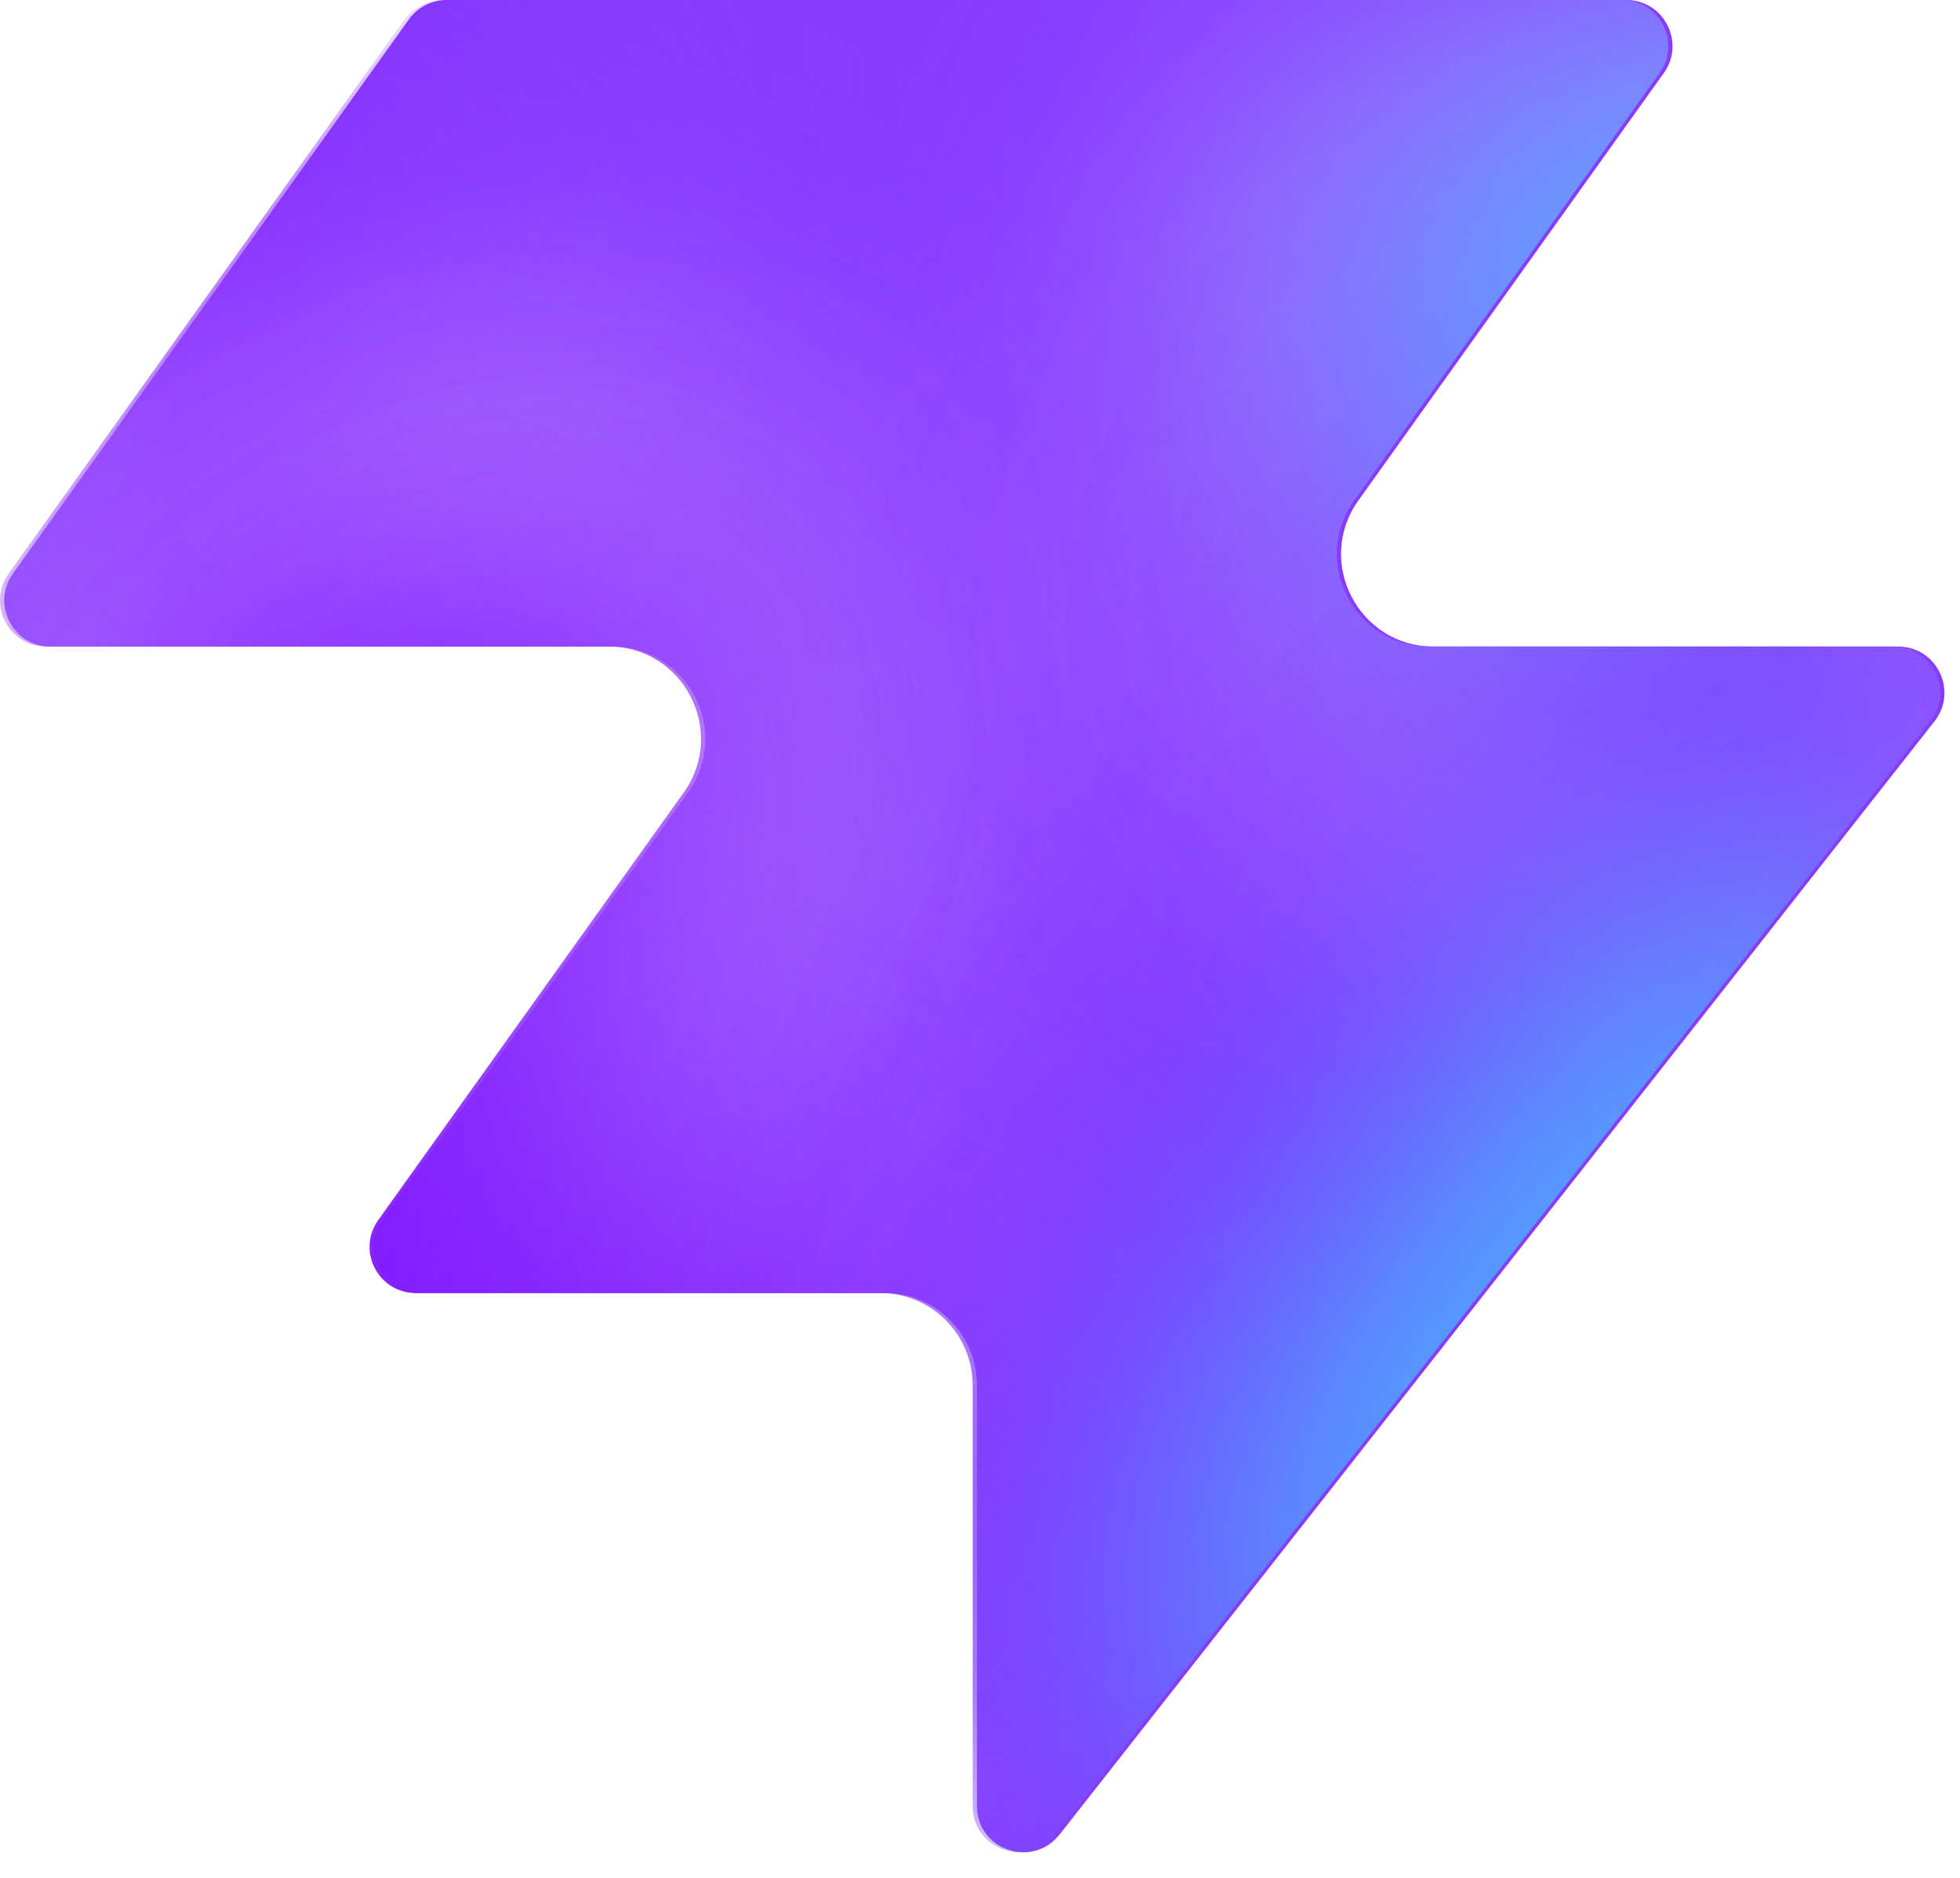
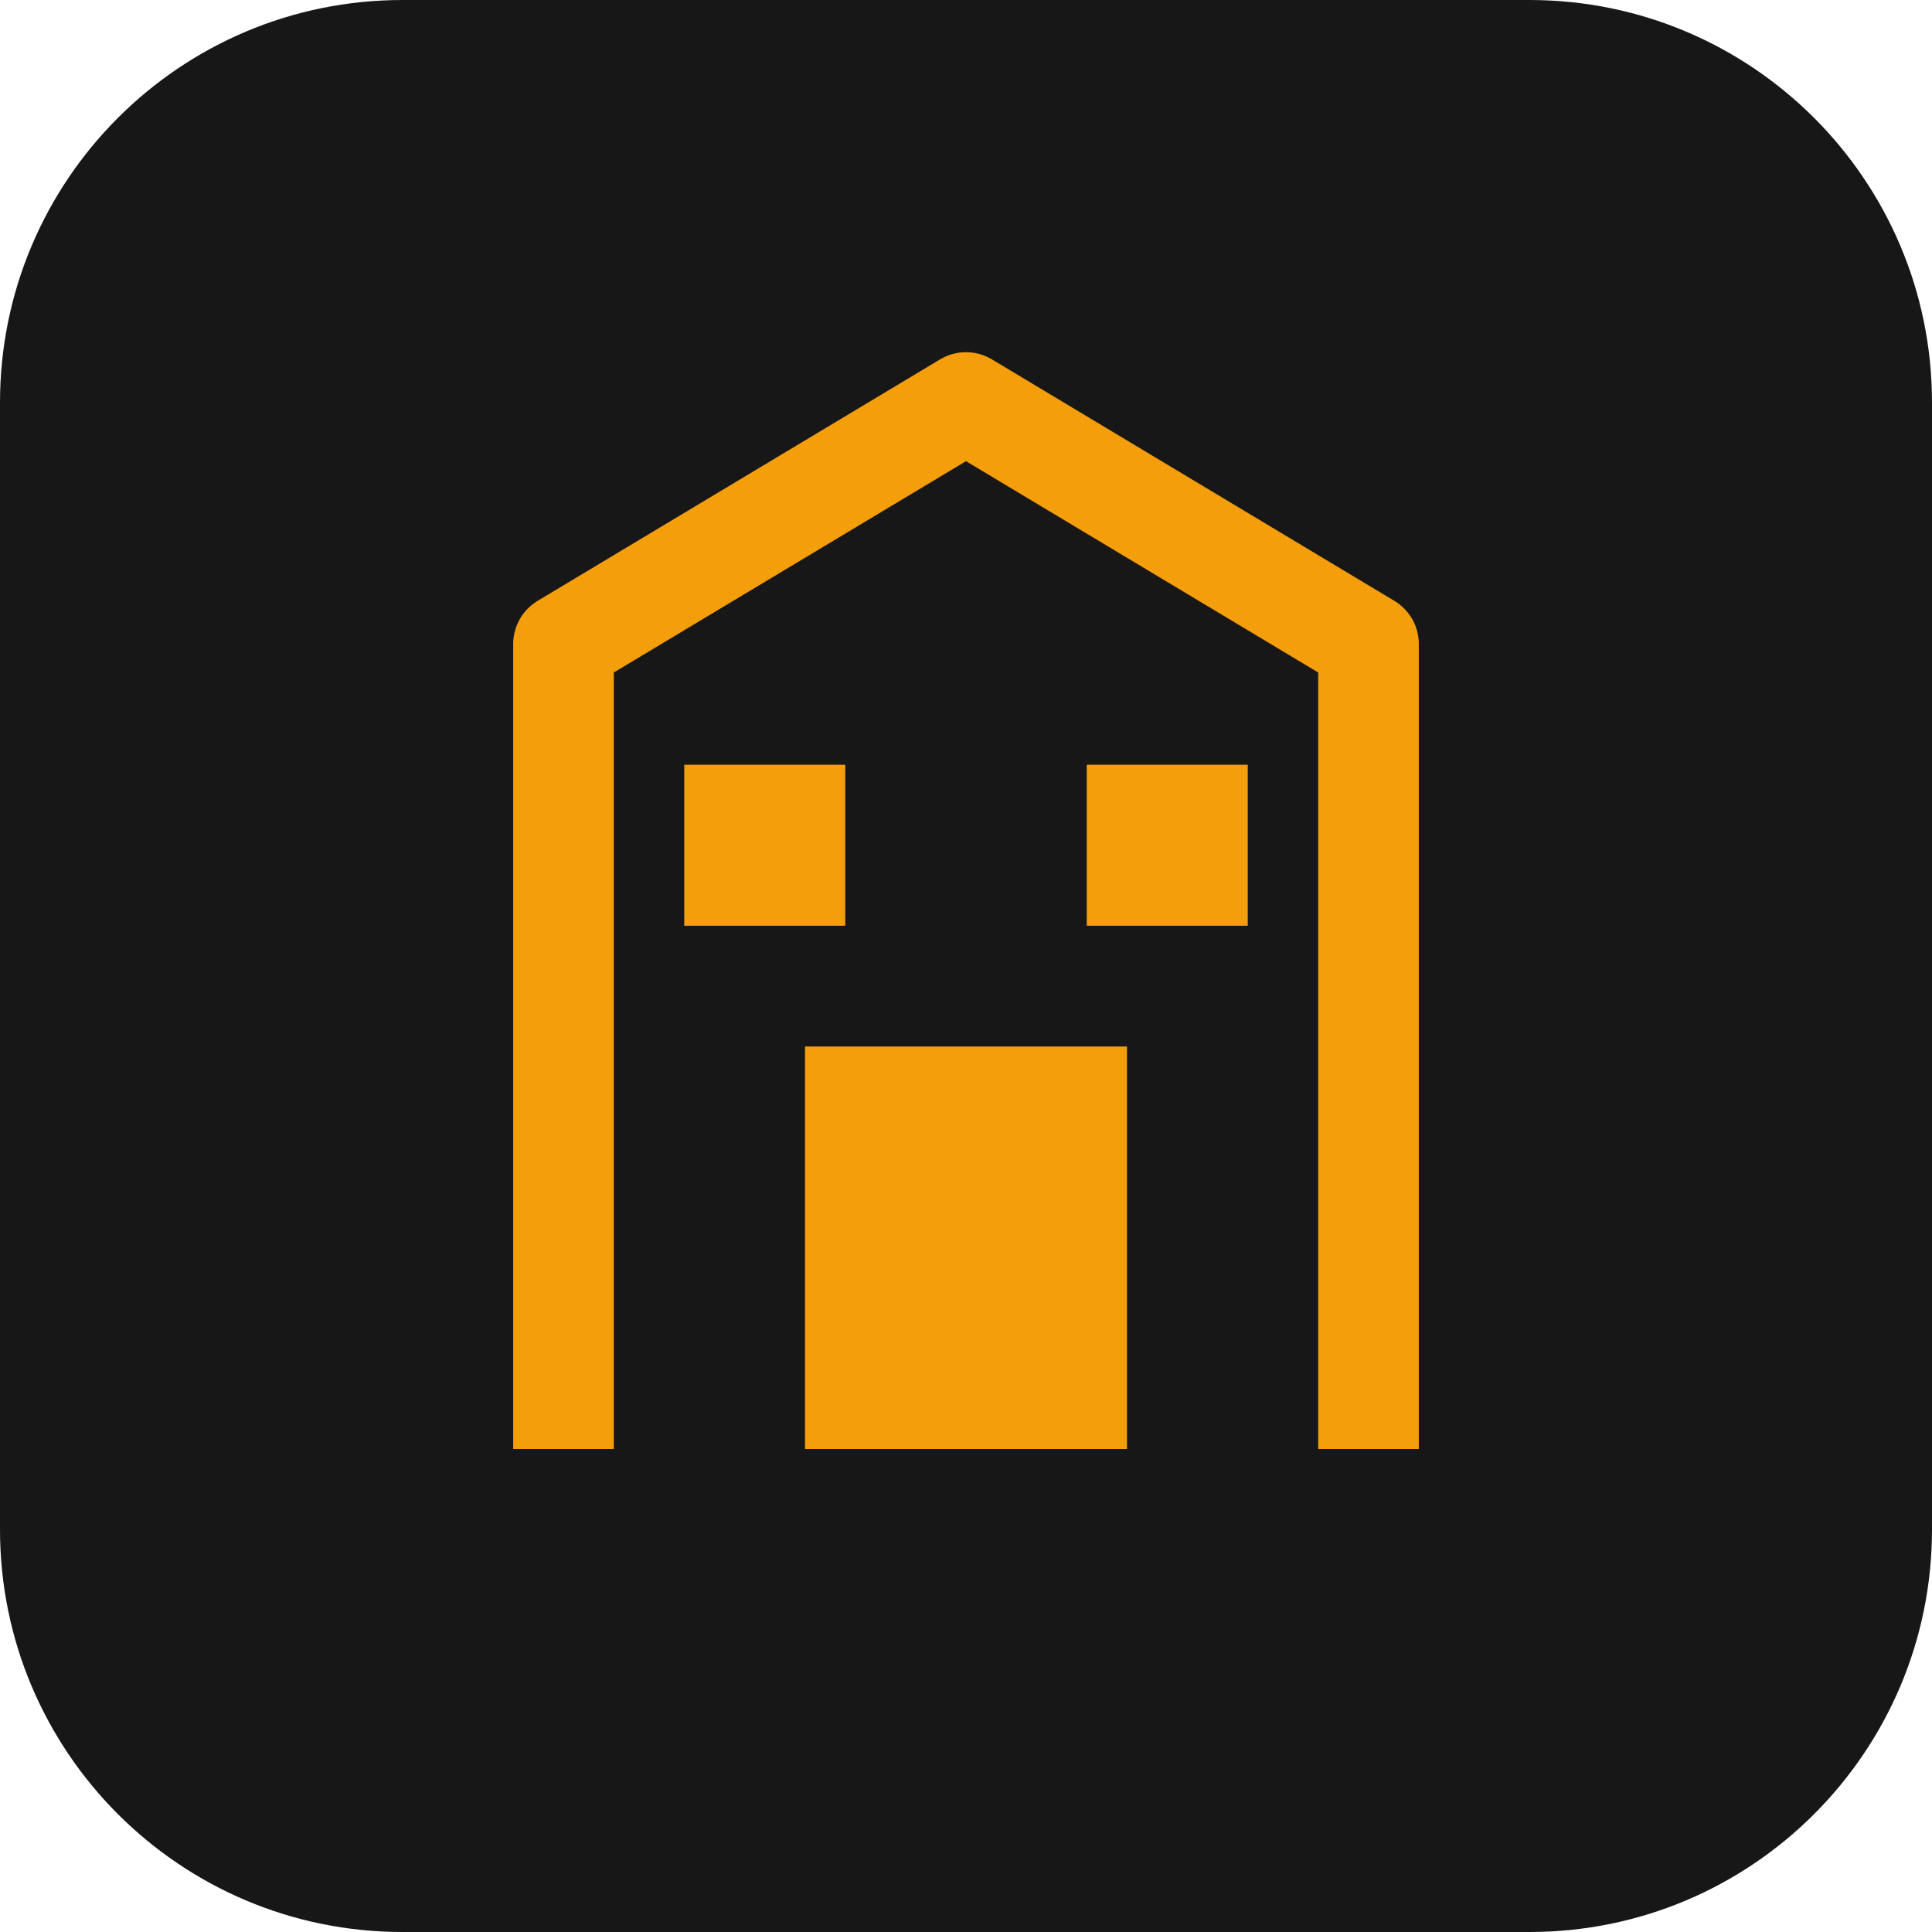
- <svg xmlns="http://www.w3.org/2000/svg" width="48" height="46" fill="none" viewBox="0 0 48 46">
-   <path fill="#863bff" d="M25.946 44.938c-.664.845-2.021.375-2.021-.698V33.937a2.26 2.26 0 0 0-2.262-2.262H10.287c-.92 0-1.456-1.04-.92-1.788l7.48-10.471c1.07-1.497 0-3.578-1.842-3.578H1.237c-.92 0-1.456-1.04-.92-1.788L10.013.474c.214-.297.556-.474.92-.474h28.894c.92 0 1.456 1.04.92 1.788l-7.48 10.471c-1.07 1.498 0 3.579 1.842 3.579h11.377c.943 0 1.473 1.088.89 1.83L25.947 44.94z" style="fill:#863bff;fill:color(display-p3 .525 .23 1);fill-opacity:1" />
-   <mask id="a" width="48" height="46" x="0" y="0" maskUnits="userSpaceOnUse" style="mask-type:alpha">
-     <path fill="#000" d="M25.842 44.938c-.664.844-2.021.375-2.021-.698V33.937a2.26 2.26 0 0 0-2.262-2.262H10.183c-.92 0-1.456-1.04-.92-1.788l7.48-10.471c1.07-1.498 0-3.579-1.842-3.579H1.133c-.92 0-1.456-1.04-.92-1.787L9.91.473c.214-.297.556-.474.92-.474h28.894c.92 0 1.456 1.04.92 1.788l-7.48 10.471c-1.07 1.498 0 3.578 1.842 3.578h11.377c.943 0 1.473 1.088.89 1.832L25.843 44.94z" style="fill:#000;fill-opacity:1" />
-   </mask>
-   <g mask="url(#a)">
-     <g filter="url(#b)">
-       <ellipse cx="5.508" cy="14.704" fill="#ede6ff" rx="5.508" ry="14.704" style="fill:#ede6ff;fill:color(display-p3 .927 .903 1);fill-opacity:1" transform="matrix(.00324 1 1 -.00324 -4.47 31.516)" />
-     </g>
-     <g filter="url(#c)">
-       <ellipse cx="10.399" cy="29.851" fill="#ede6ff" rx="10.399" ry="29.851" style="fill:#ede6ff;fill:color(display-p3 .927 .903 1);fill-opacity:1" transform="matrix(.00324 1 1 -.00324 -39.328 7.883)" />
-     </g>
-     <g filter="url(#d)">
-       <ellipse cx="5.508" cy="30.487" fill="#7e14ff" rx="5.508" ry="30.487" style="fill:#7e14ff;fill:color(display-p3 .492 .077 1);fill-opacity:1" transform="rotate(89.814 -25.913 -14.639)scale(1 -1)" />
-     </g>
-     <g filter="url(#e)">
-       <ellipse cx="5.508" cy="30.599" fill="#7e14ff" rx="5.508" ry="30.599" style="fill:#7e14ff;fill:color(display-p3 .492 .077 1);fill-opacity:1" transform="rotate(89.814 -32.644 -3.334)scale(1 -1)" />
-     </g>
-     <g filter="url(#f)">
-       <ellipse cx="5.508" cy="30.599" fill="#7e14ff" rx="5.508" ry="30.599" style="fill:#7e14ff;fill:color(display-p3 .492 .077 1);fill-opacity:1" transform="matrix(.00324 1 1 -.00324 -34.34 30.47)" />
-     </g>
-     <g filter="url(#g)">
-       <ellipse cx="14.072" cy="22.078" fill="#ede6ff" rx="14.072" ry="22.078" style="fill:#ede6ff;fill:color(display-p3 .927 .903 1);fill-opacity:1" transform="rotate(93.35 24.506 48.493)scale(-1 1)" />
-     </g>
-     <g filter="url(#h)">
-       <ellipse cx="3.47" cy="21.501" fill="#7e14ff" rx="3.47" ry="21.501" style="fill:#7e14ff;fill:color(display-p3 .492 .077 1);fill-opacity:1" transform="rotate(89.009 28.708 47.59)scale(-1 1)" />
-     </g>
-     <g filter="url(#i)">
-       <ellipse cx="3.47" cy="21.501" fill="#7e14ff" rx="3.47" ry="21.501" style="fill:#7e14ff;fill:color(display-p3 .492 .077 1);fill-opacity:1" transform="rotate(89.009 28.708 47.59)scale(-1 1)" />
-     </g>
-     <g filter="url(#j)">
-       <ellipse cx=".387" cy="8.972" fill="#7e14ff" rx="4.407" ry="29.108" style="fill:#7e14ff;fill:color(display-p3 .492 .077 1);fill-opacity:1" transform="rotate(39.51 .387 8.972)" />
-     </g>
-     <g filter="url(#k)">
-       <ellipse cx="47.523" cy="-6.092" fill="#7e14ff" rx="4.407" ry="29.108" style="fill:#7e14ff;fill:color(display-p3 .492 .077 1);fill-opacity:1" transform="rotate(37.892 47.523 -6.092)" />
-     </g>
-     <g filter="url(#l)">
-       <ellipse cx="41.412" cy="6.333" fill="#47bfff" rx="5.971" ry="9.665" style="fill:#47bfff;fill:color(display-p3 .28 .748 1);fill-opacity:1" transform="rotate(37.892 41.412 6.333)" />
-     </g>
-     <g filter="url(#m)">
-       <ellipse cx="-1.879" cy="38.332" fill="#7e14ff" rx="4.407" ry="29.108" style="fill:#7e14ff;fill:color(display-p3 .492 .077 1);fill-opacity:1" transform="rotate(37.892 -1.88 38.332)" />
-     </g>
-     <g filter="url(#n)">
-       <ellipse cx="-1.879" cy="38.332" fill="#7e14ff" rx="4.407" ry="29.108" style="fill:#7e14ff;fill:color(display-p3 .492 .077 1);fill-opacity:1" transform="rotate(37.892 -1.88 38.332)" />
-     </g>
-     <g filter="url(#o)">
-       <ellipse cx="35.651" cy="29.907" fill="#7e14ff" rx="4.407" ry="29.108" style="fill:#7e14ff;fill:color(display-p3 .492 .077 1);fill-opacity:1" transform="rotate(37.892 35.651 29.907)" />
-     </g>
-     <g filter="url(#p)">
-       <ellipse cx="38.418" cy="32.4" fill="#47bfff" rx="5.971" ry="15.297" style="fill:#47bfff;fill:color(display-p3 .28 .748 1);fill-opacity:1" transform="rotate(37.892 38.418 32.4)" />
-     </g>
-   </g>
-   <defs>
-     <filter id="b" width="60.045" height="41.654" x="-19.77" y="16.149" color-interpolation-filters="sRGB" filterUnits="userSpaceOnUse">
-       <feFlood flood-opacity="0" result="BackgroundImageFix" />
-       <feBlend in="SourceGraphic" in2="BackgroundImageFix" result="shape" />
-       <feGaussianBlur result="effect1_foregroundBlur_2002_17158" stdDeviation="7.659" />
-     </filter>
-     <filter id="c" width="90.34" height="51.437" x="-54.613" y="-7.533" color-interpolation-filters="sRGB" filterUnits="userSpaceOnUse">
-       <feFlood flood-opacity="0" result="BackgroundImageFix" />
-       <feBlend in="SourceGraphic" in2="BackgroundImageFix" result="shape" />
-       <feGaussianBlur result="effect1_foregroundBlur_2002_17158" stdDeviation="7.659" />
-     </filter>
-     <filter id="d" width="79.355" height="29.4" x="-49.64" y="2.03" color-interpolation-filters="sRGB" filterUnits="userSpaceOnUse">
-       <feFlood flood-opacity="0" result="BackgroundImageFix" />
-       <feBlend in="SourceGraphic" in2="BackgroundImageFix" result="shape" />
-       <feGaussianBlur result="effect1_foregroundBlur_2002_17158" stdDeviation="4.596" />
-     </filter>
-     <filter id="e" width="79.579" height="29.4" x="-45.045" y="20.029" color-interpolation-filters="sRGB" filterUnits="userSpaceOnUse">
-       <feFlood flood-opacity="0" result="BackgroundImageFix" />
-       <feBlend in="SourceGraphic" in2="BackgroundImageFix" result="shape" />
-       <feGaussianBlur result="effect1_foregroundBlur_2002_17158" stdDeviation="4.596" />
-     </filter>
-     <filter id="f" width="79.579" height="29.4" x="-43.513" y="21.178" color-interpolation-filters="sRGB" filterUnits="userSpaceOnUse">
-       <feFlood flood-opacity="0" result="BackgroundImageFix" />
-       <feBlend in="SourceGraphic" in2="BackgroundImageFix" result="shape" />
-       <feGaussianBlur result="effect1_foregroundBlur_2002_17158" stdDeviation="4.596" />
-     </filter>
-     <filter id="g" width="74.749" height="58.852" x="15.756" y="-17.901" color-interpolation-filters="sRGB" filterUnits="userSpaceOnUse">
-       <feFlood flood-opacity="0" result="BackgroundImageFix" />
-       <feBlend in="SourceGraphic" in2="BackgroundImageFix" result="shape" />
-       <feGaussianBlur result="effect1_foregroundBlur_2002_17158" stdDeviation="7.659" />
-     </filter>
-     <filter id="h" width="61.377" height="25.362" x="23.548" y="2.284" color-interpolation-filters="sRGB" filterUnits="userSpaceOnUse">
-       <feFlood flood-opacity="0" result="BackgroundImageFix" />
-       <feBlend in="SourceGraphic" in2="BackgroundImageFix" result="shape" />
-       <feGaussianBlur result="effect1_foregroundBlur_2002_17158" stdDeviation="4.596" />
-     </filter>
-     <filter id="i" width="61.377" height="25.362" x="23.548" y="2.284" color-interpolation-filters="sRGB" filterUnits="userSpaceOnUse">
-       <feFlood flood-opacity="0" result="BackgroundImageFix" />
-       <feBlend in="SourceGraphic" in2="BackgroundImageFix" result="shape" />
-       <feGaussianBlur result="effect1_foregroundBlur_2002_17158" stdDeviation="4.596" />
-     </filter>
-     <filter id="j" width="56.045" height="63.649" x="-27.636" y="-22.853" color-interpolation-filters="sRGB" filterUnits="userSpaceOnUse">
-       <feFlood flood-opacity="0" result="BackgroundImageFix" />
-       <feBlend in="SourceGraphic" in2="BackgroundImageFix" result="shape" />
-       <feGaussianBlur result="effect1_foregroundBlur_2002_17158" stdDeviation="4.596" />
-     </filter>
-     <filter id="k" width="54.814" height="64.646" x="20.116" y="-38.415" color-interpolation-filters="sRGB" filterUnits="userSpaceOnUse">
-       <feFlood flood-opacity="0" result="BackgroundImageFix" />
-       <feBlend in="SourceGraphic" in2="BackgroundImageFix" result="shape" />
-       <feGaussianBlur result="effect1_foregroundBlur_2002_17158" stdDeviation="4.596" />
-     </filter>
-     <filter id="l" width="33.541" height="35.313" x="24.641" y="-11.323" color-interpolation-filters="sRGB" filterUnits="userSpaceOnUse">
-       <feFlood flood-opacity="0" result="BackgroundImageFix" />
-       <feBlend in="SourceGraphic" in2="BackgroundImageFix" result="shape" />
-       <feGaussianBlur result="effect1_foregroundBlur_2002_17158" stdDeviation="4.596" />
-     </filter>
-     <filter id="m" width="54.814" height="64.646" x="-29.286" y="6.009" color-interpolation-filters="sRGB" filterUnits="userSpaceOnUse">
-       <feFlood flood-opacity="0" result="BackgroundImageFix" />
-       <feBlend in="SourceGraphic" in2="BackgroundImageFix" result="shape" />
-       <feGaussianBlur result="effect1_foregroundBlur_2002_17158" stdDeviation="4.596" />
-     </filter>
-     <filter id="n" width="54.814" height="64.646" x="-29.286" y="6.009" color-interpolation-filters="sRGB" filterUnits="userSpaceOnUse">
-       <feFlood flood-opacity="0" result="BackgroundImageFix" />
-       <feBlend in="SourceGraphic" in2="BackgroundImageFix" result="shape" />
-       <feGaussianBlur result="effect1_foregroundBlur_2002_17158" stdDeviation="4.596" />
-     </filter>
-     <filter id="o" width="54.814" height="64.646" x="8.244" y="-2.416" color-interpolation-filters="sRGB" filterUnits="userSpaceOnUse">
-       <feFlood flood-opacity="0" result="BackgroundImageFix" />
-       <feBlend in="SourceGraphic" in2="BackgroundImageFix" result="shape" />
-       <feGaussianBlur result="effect1_foregroundBlur_2002_17158" stdDeviation="4.596" />
-     </filter>
-     <filter id="p" width="39.409" height="43.623" x="18.713" y="10.588" color-interpolation-filters="sRGB" filterUnits="userSpaceOnUse">
-       <feFlood flood-opacity="0" result="BackgroundImageFix" />
-       <feBlend in="SourceGraphic" in2="BackgroundImageFix" result="shape" />
-       <feGaussianBlur result="effect1_foregroundBlur_2002_17158" stdDeviation="4.596" />
-     </filter>
-   </defs>
+ <svg xmlns="http://www.w3.org/2000/svg" viewBox="0 0 48 48">
+   <rect width="48" height="48" rx="10" fill="#171717" />
+   <path d="M14 36V16l10-6 10 6v20" fill="none" stroke="#f59e0b" stroke-width="2.5" stroke-linejoin="round" />
+   <rect x="20" y="26" width="8" height="10" fill="#f59e0b" />
+   <rect x="17" y="19" width="4" height="4" fill="#f59e0b" />
+   <rect x="27" y="19" width="4" height="4" fill="#f59e0b" />
</svg>
